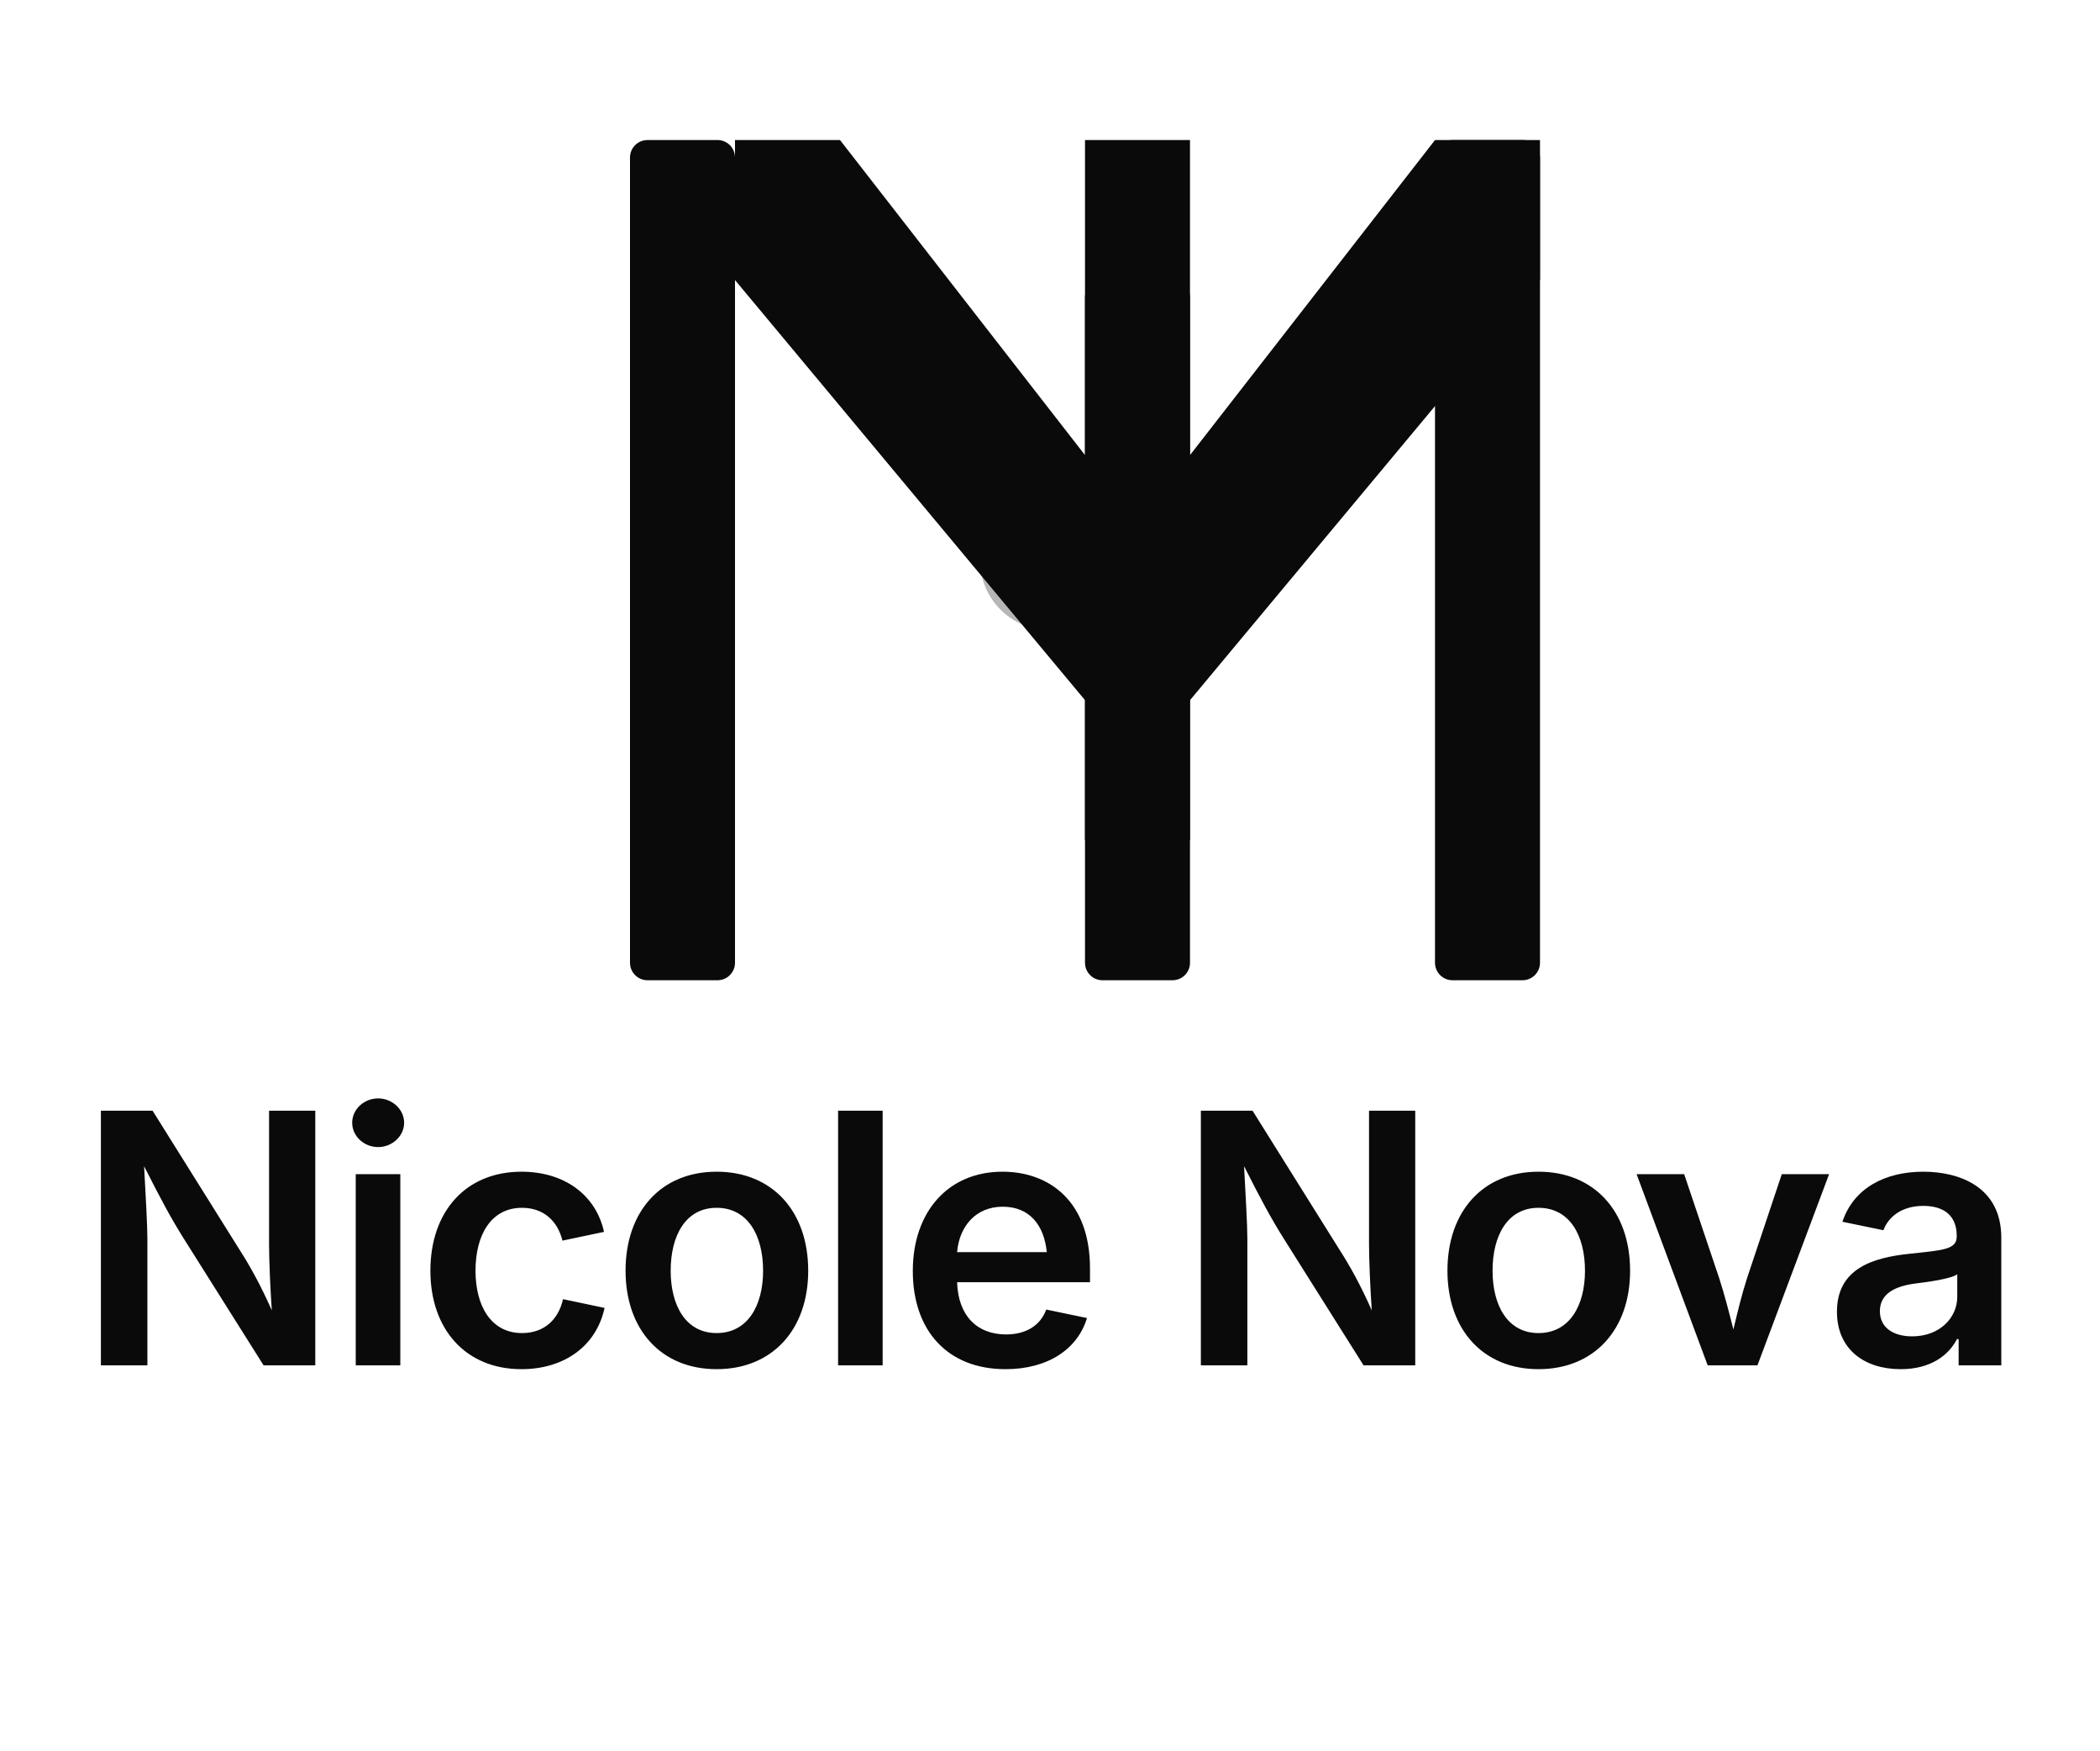
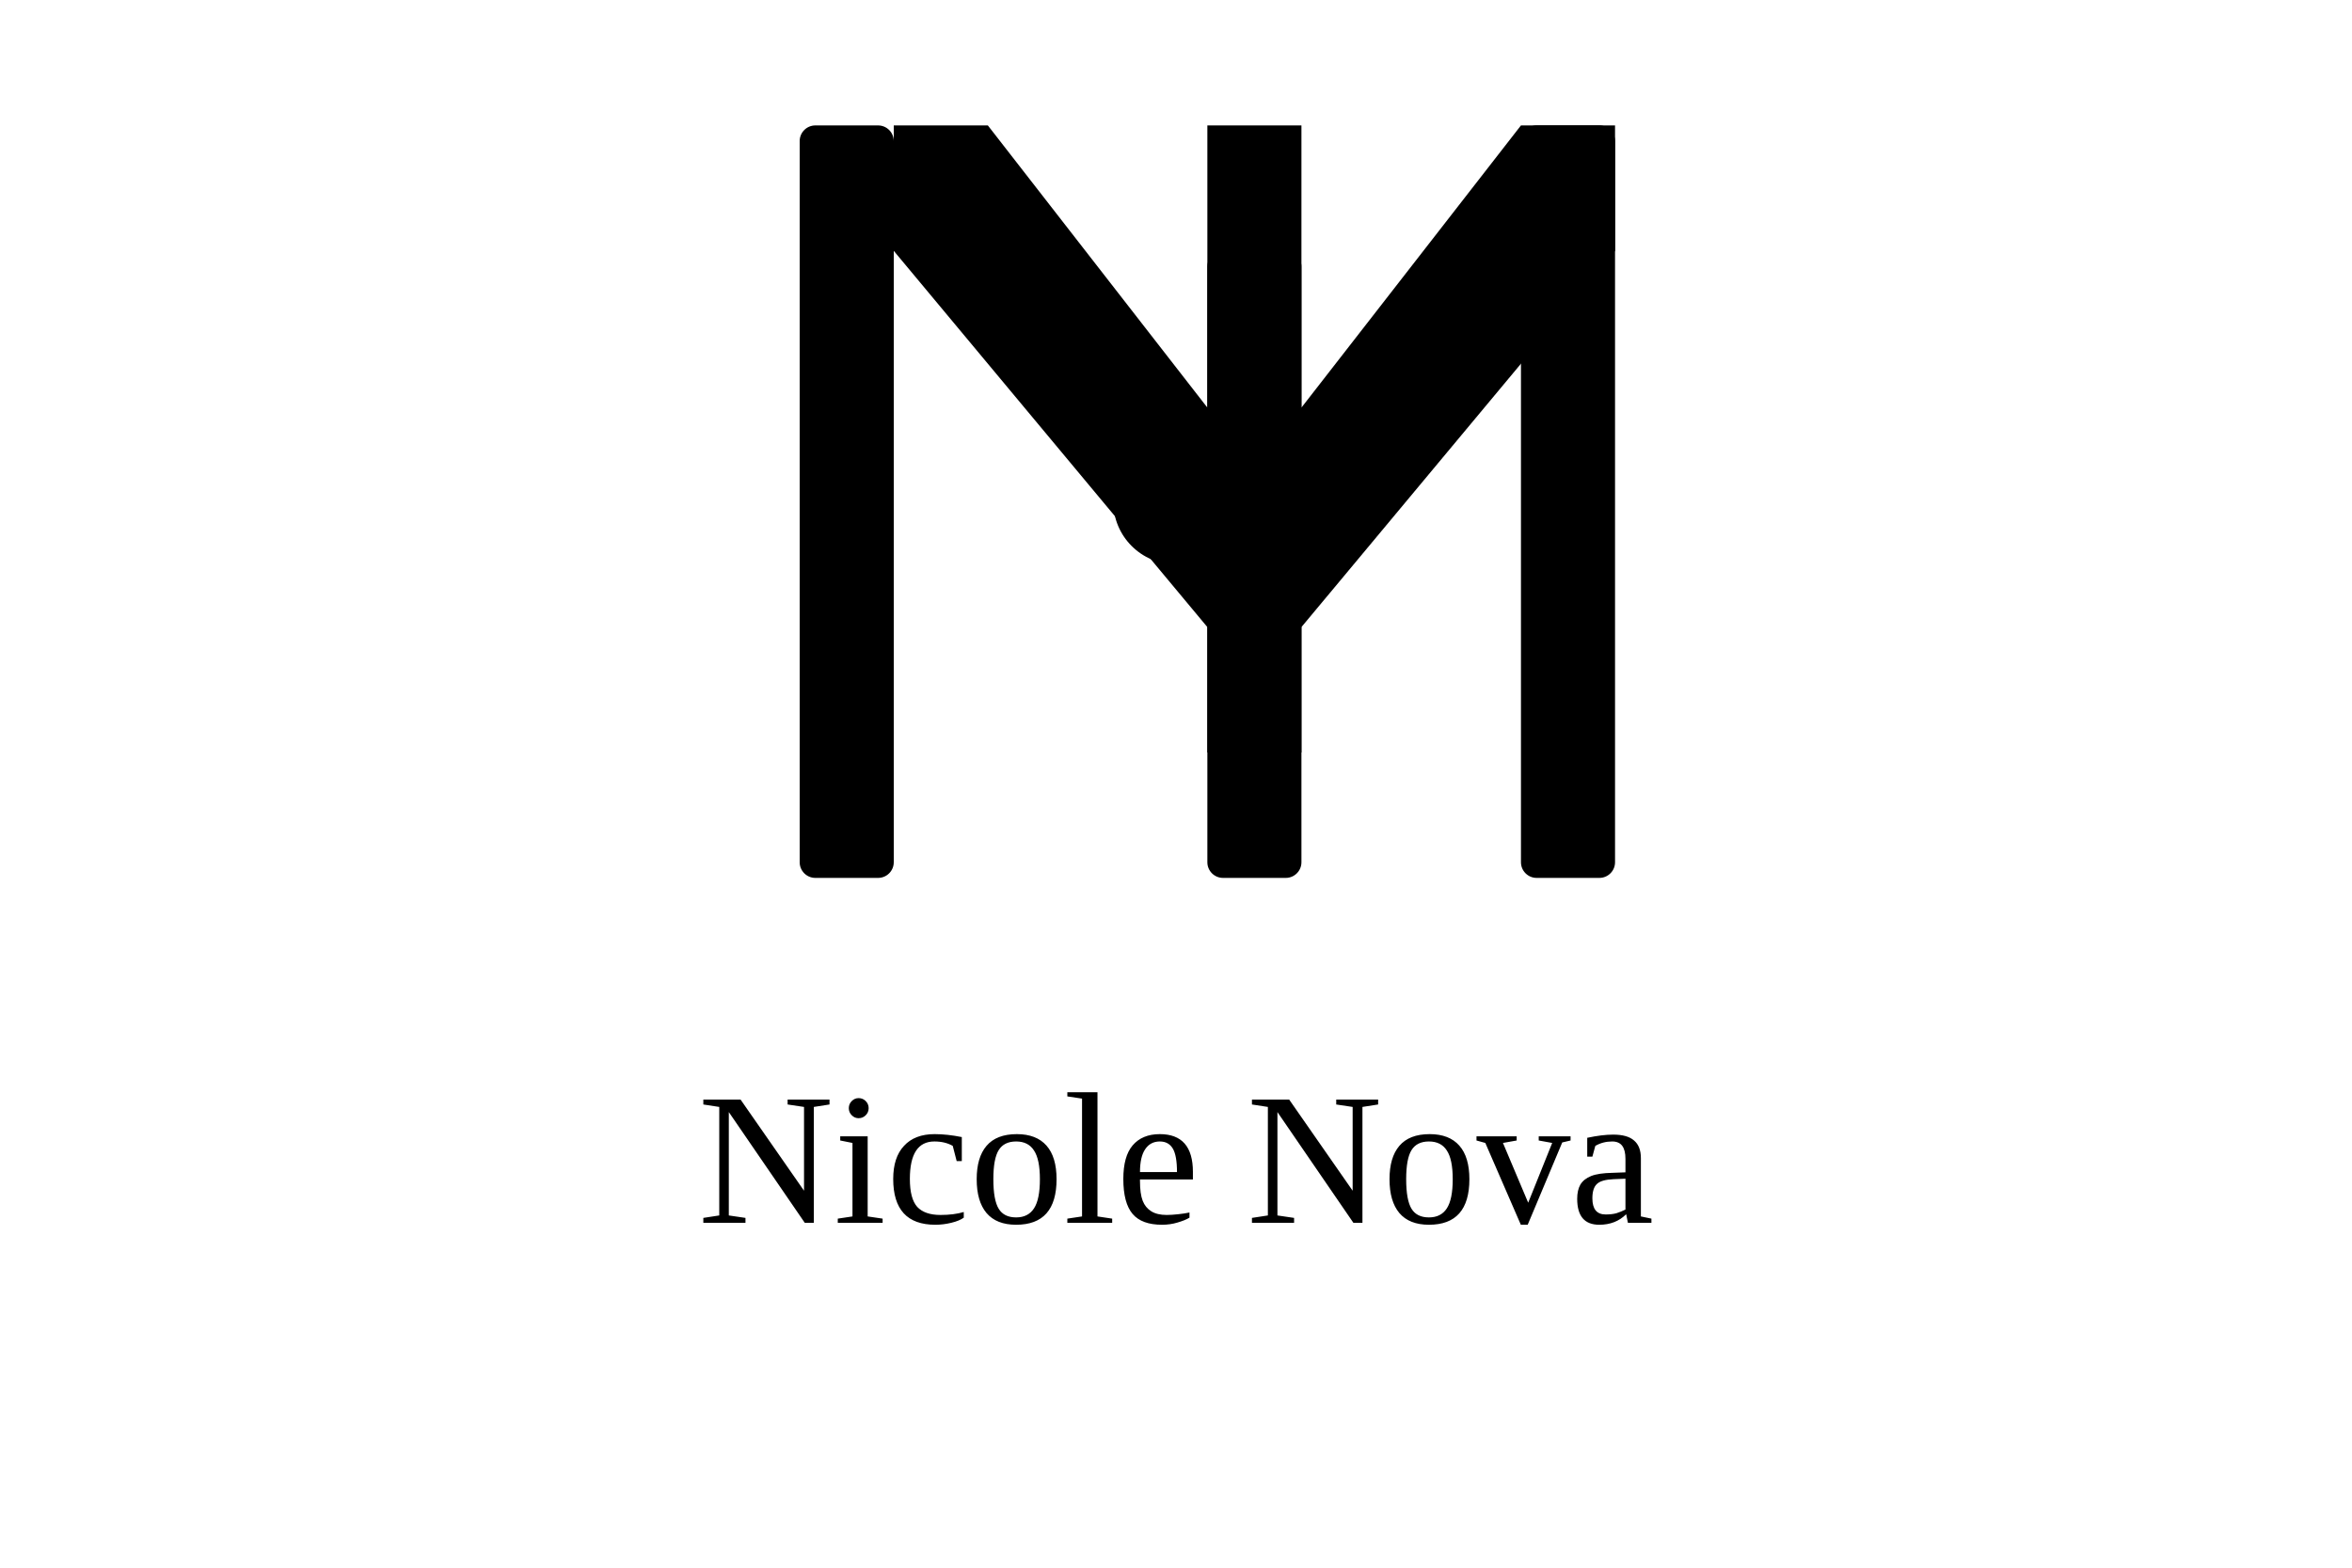
- <svg xmlns="http://www.w3.org/2000/svg" width="120" height="100" viewBox="0 0 120 100" fill="none">
-   <rect x="36" y="8" width="6" height="48" fill="#0a0a0a" rx="1" />
-   <path d="M42 8L42 16L62 40L62 48L68 48L68 40L88 16L88 8L82 8L68 26L68 8L62 8L62 26L48 8L42 8Z" fill="#0a0a0a" />
-   <rect x="62" y="16" width="6" height="40" fill="#0a0a0a" rx="1" />
-   <rect x="82" y="8" width="6" height="48" fill="#0a0a0a" rx="1" />
-   <circle cx="60" cy="32" r="4" fill="#0a0a0a" fill-opacity="0.3" />
-   <text x="60" y="78" font-family="system-ui, -apple-system, sans-serif" font-size="20" font-weight="600" fill="#0a0a0a" text-anchor="middle" letter-spacing="-0.5">Nicole Nova</text>
+ <svg xmlns="http://www.w3.org/2000/svg" id="logo-svg" width="180" height="120" viewBox="0 0 120 100">
+   <rect x="36" y="8" width="6" height="48" rx="1" class="logo-icon" />
+   <path d="M42 8L42 16L62 40L62 48L68 48L68 40L88 16L88 8L82 8L68 26L68 8L62 8L62 26L48 8L42 8Z" class="logo-icon" />
+   <rect x="62" y="16" width="6" height="40" rx="1" class="logo-icon" />
+   <rect x="82" y="8" width="6" height="48" rx="1" class="logo-icon" />
+   <circle cx="60" cy="32" r="4" class="logo-icon-soft" />
+   <text x="60" y="78" text-anchor="middle" class="logo-text">
+     Nicole Nova
+   </text>
</svg>
